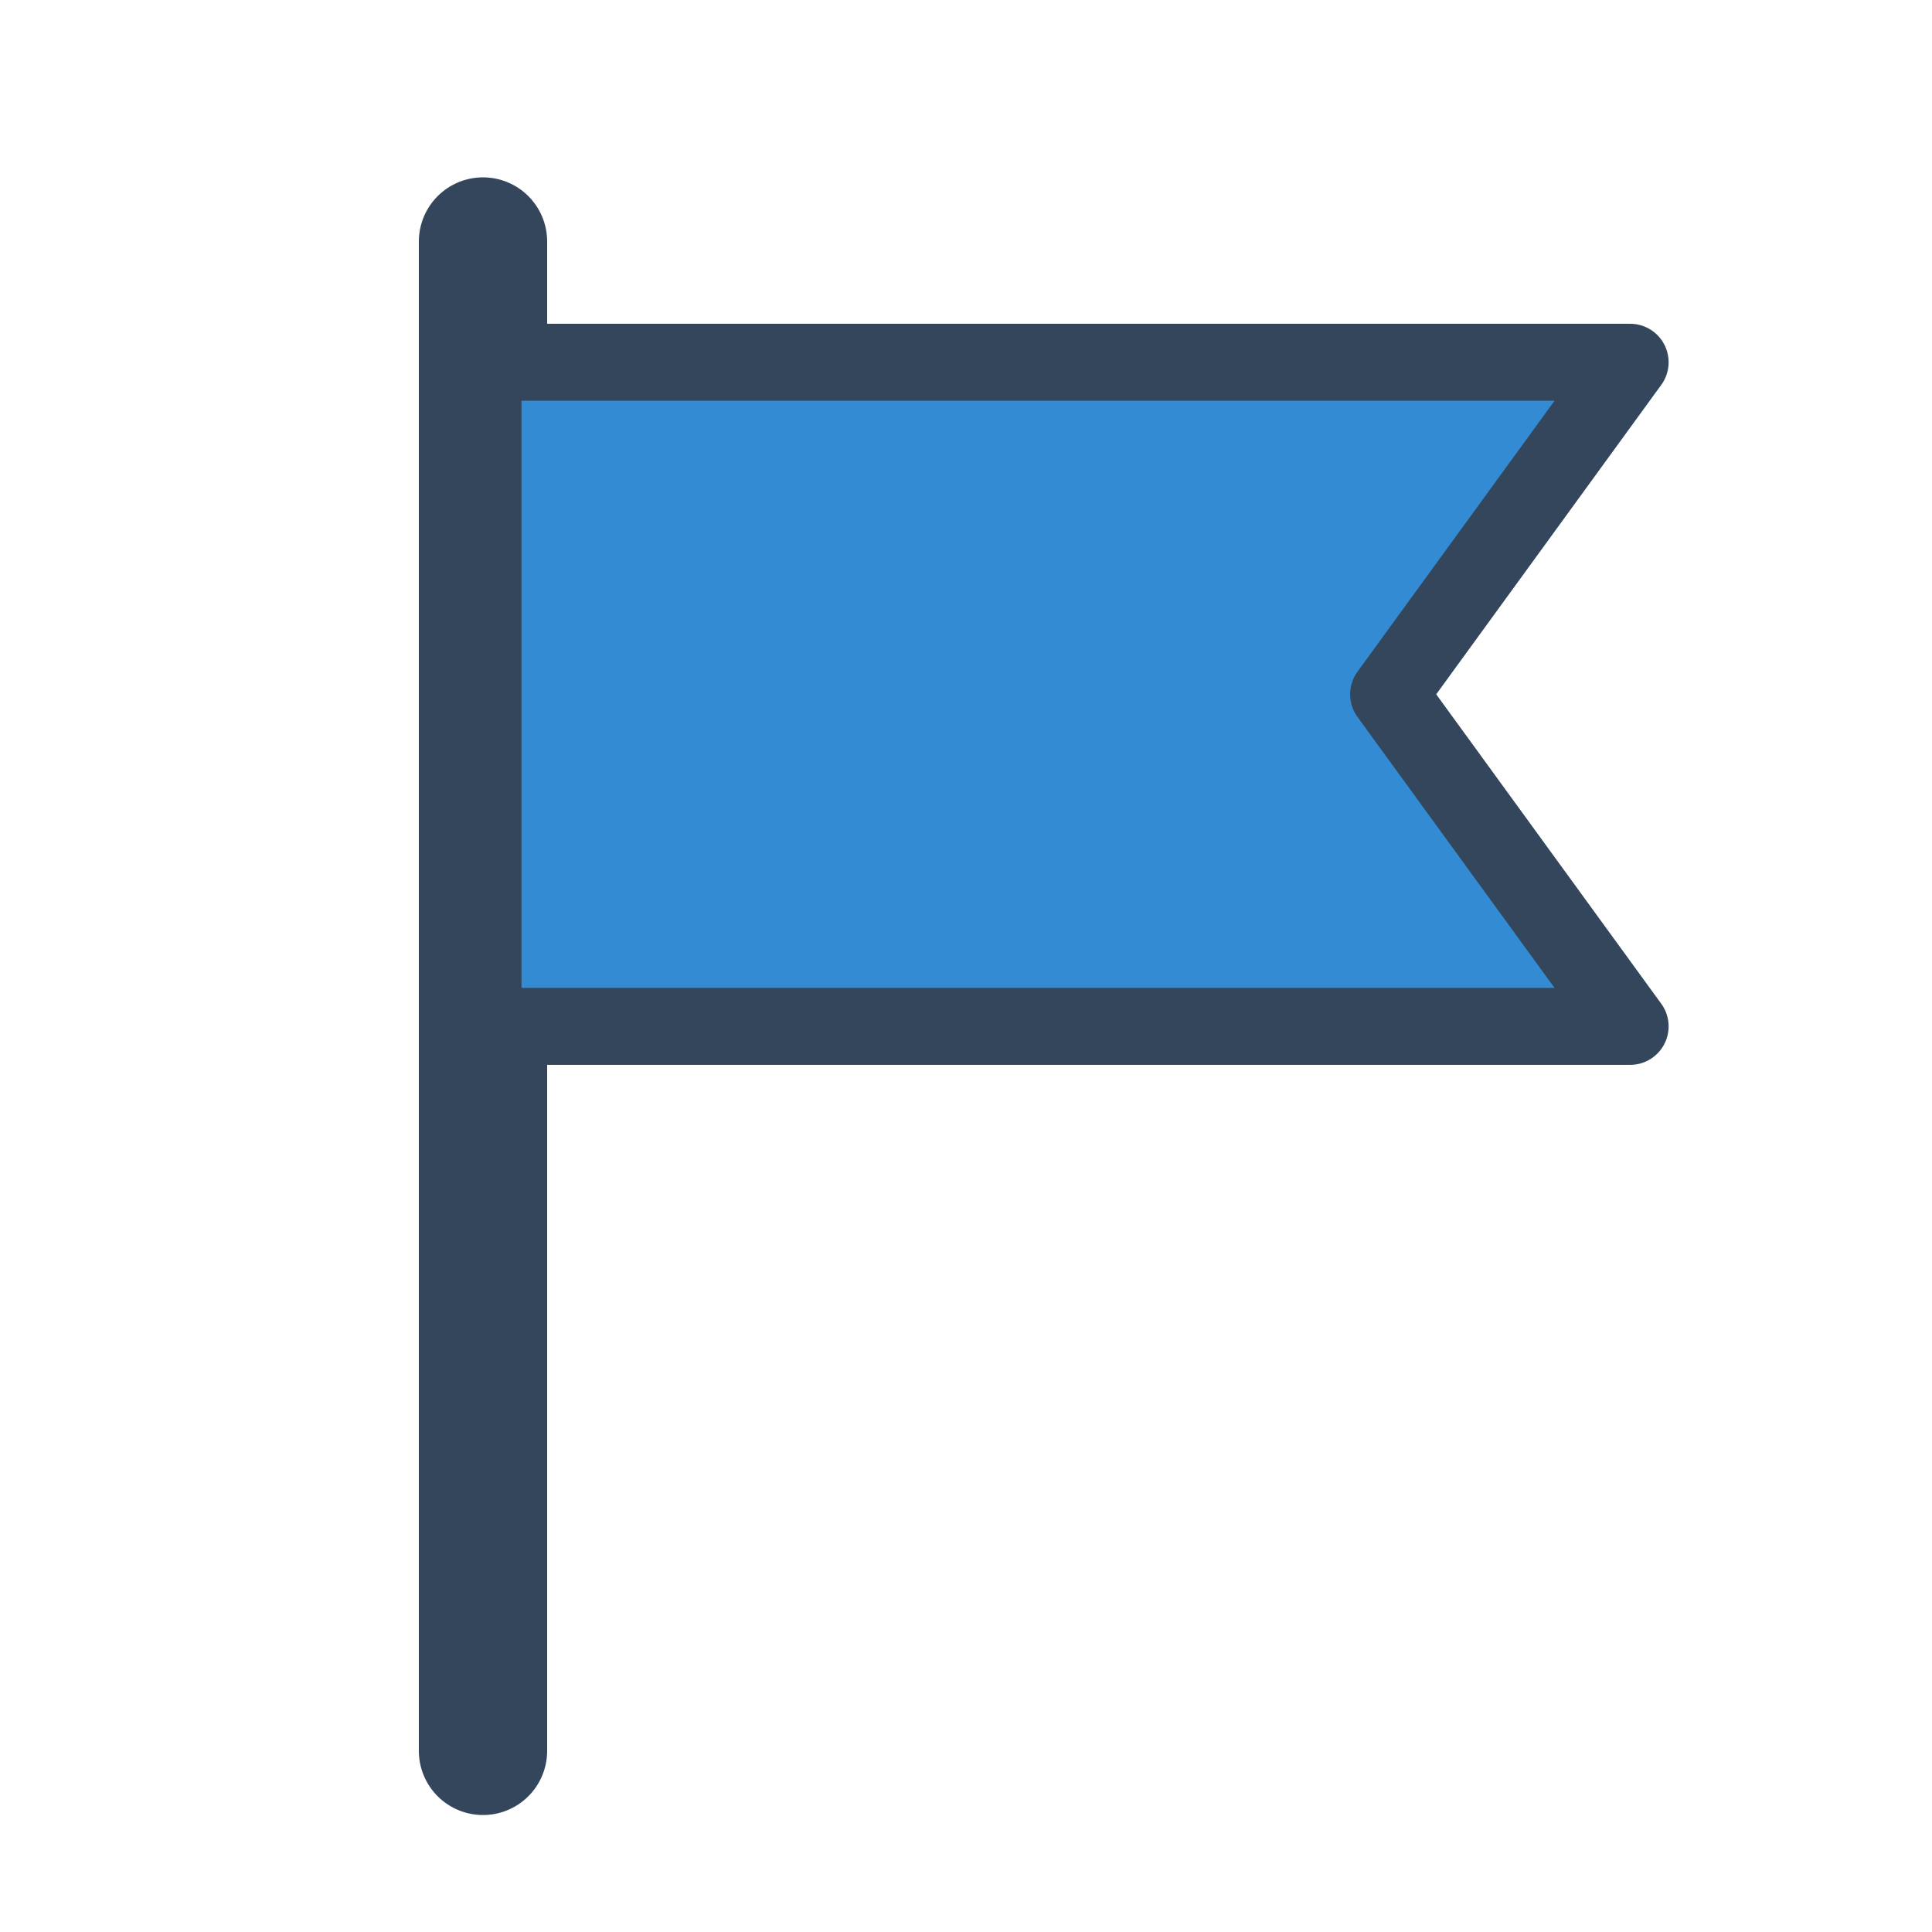
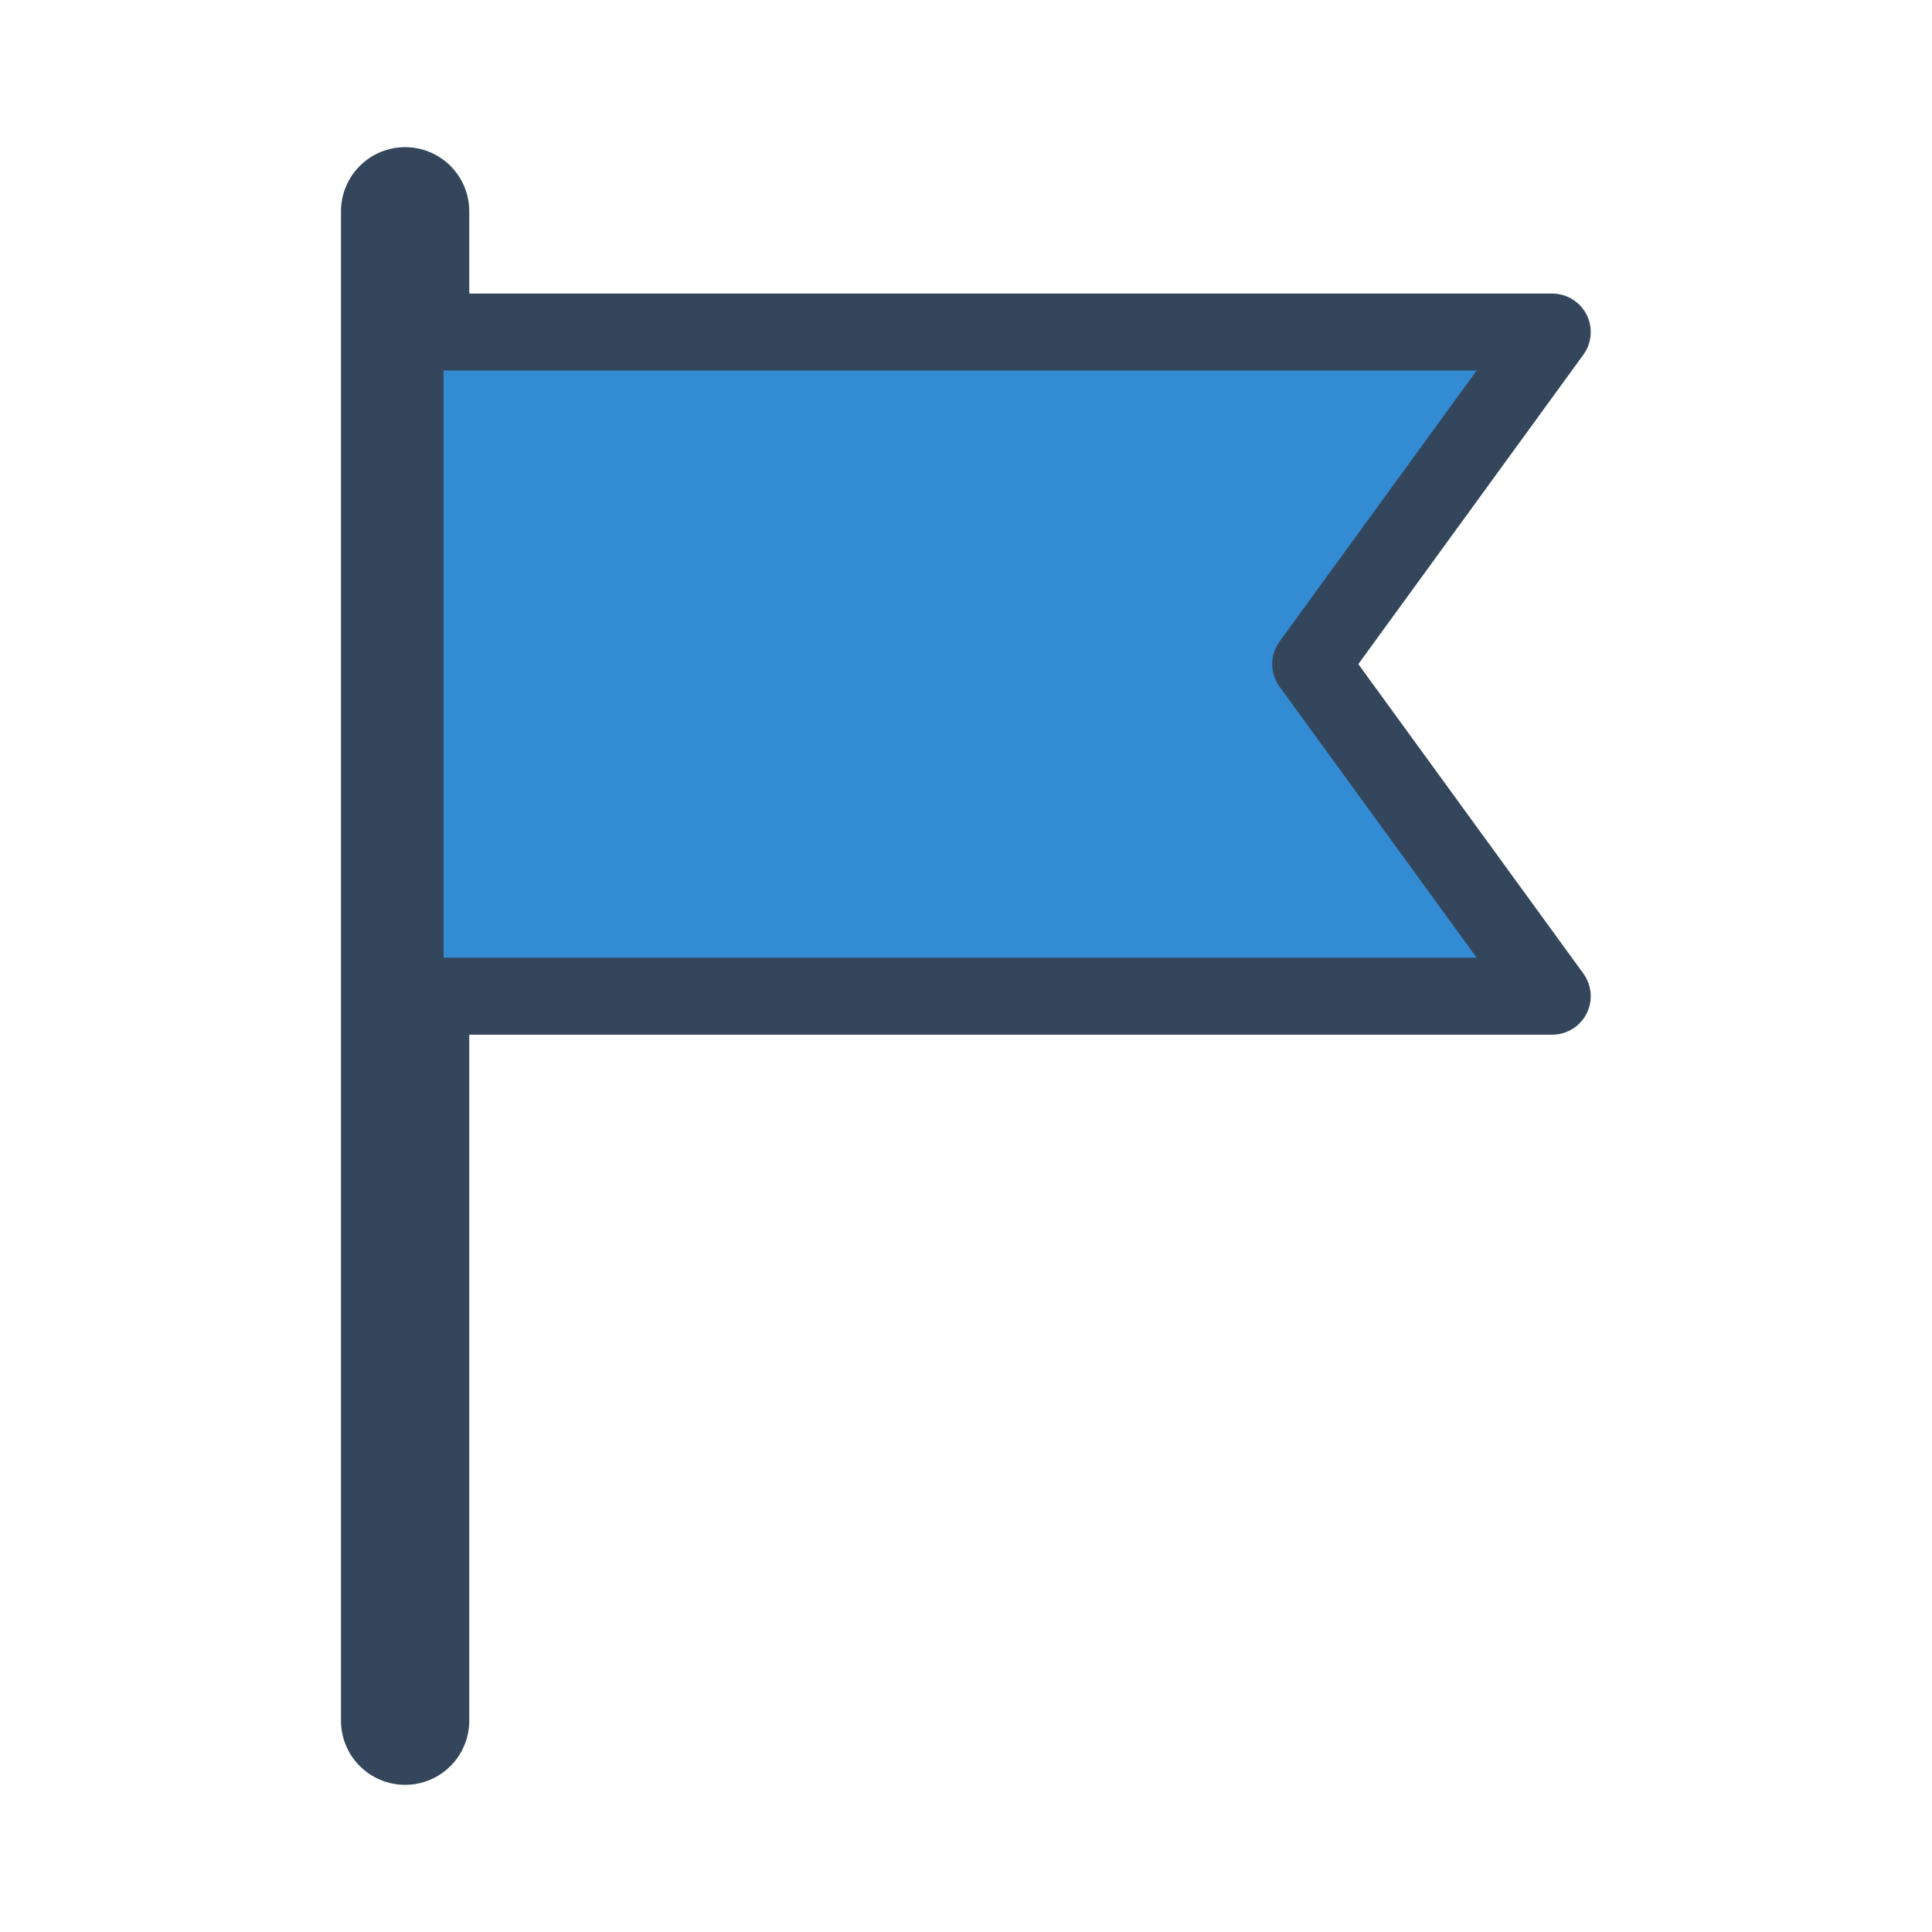
<svg xmlns="http://www.w3.org/2000/svg" viewBox="0 0 64 64">
-   <path d="M16 8L16 58" fill="none" stroke="#34465b" stroke-width="4.25" stroke-linejoin="round" stroke-linecap="round" />
-   <path d="M16 12L54 12L46 23L54 34L16 34Z" fill="#328bd3" />
-   <path d="M16 12L54 12L46 23L54 34L16 34Z" fill="none" stroke="#34465b" stroke-width="2.55" stroke-linejoin="round" stroke-linecap="round" />
+   <path d="M13.42 7L13.42 57" fill="none" stroke="#34465b" stroke-width="4.25" stroke-linejoin="round" stroke-linecap="round" />
+   <path d="M13.42 11L51.42 11L43.42 22L51.42 33L13.42 33Z" fill="#328bd3" />
+   <path d="M13.42 11L51.42 11L43.42 22L51.42 33L13.42 33Z" fill="none" stroke="#34465b" stroke-width="2.55" stroke-linejoin="round" stroke-linecap="round" />
</svg>
